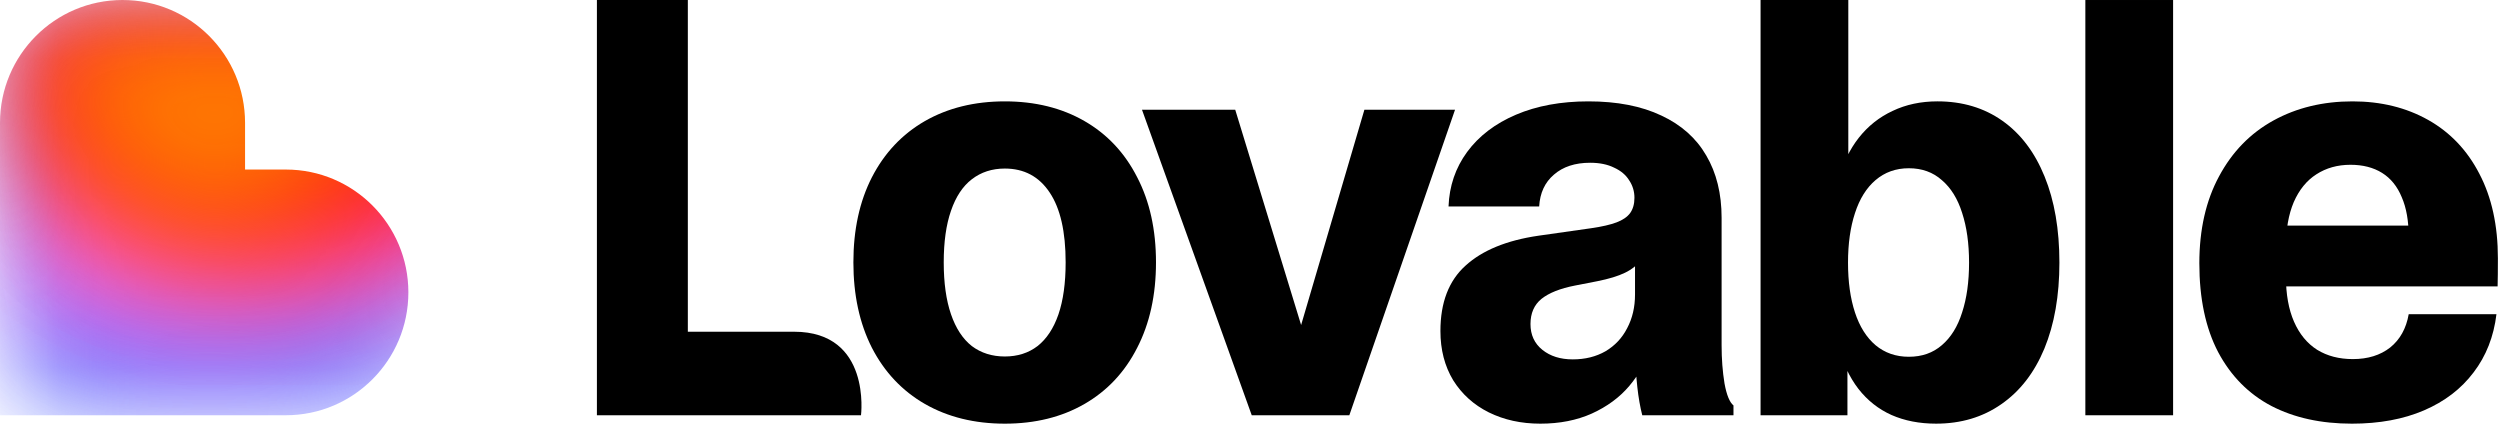
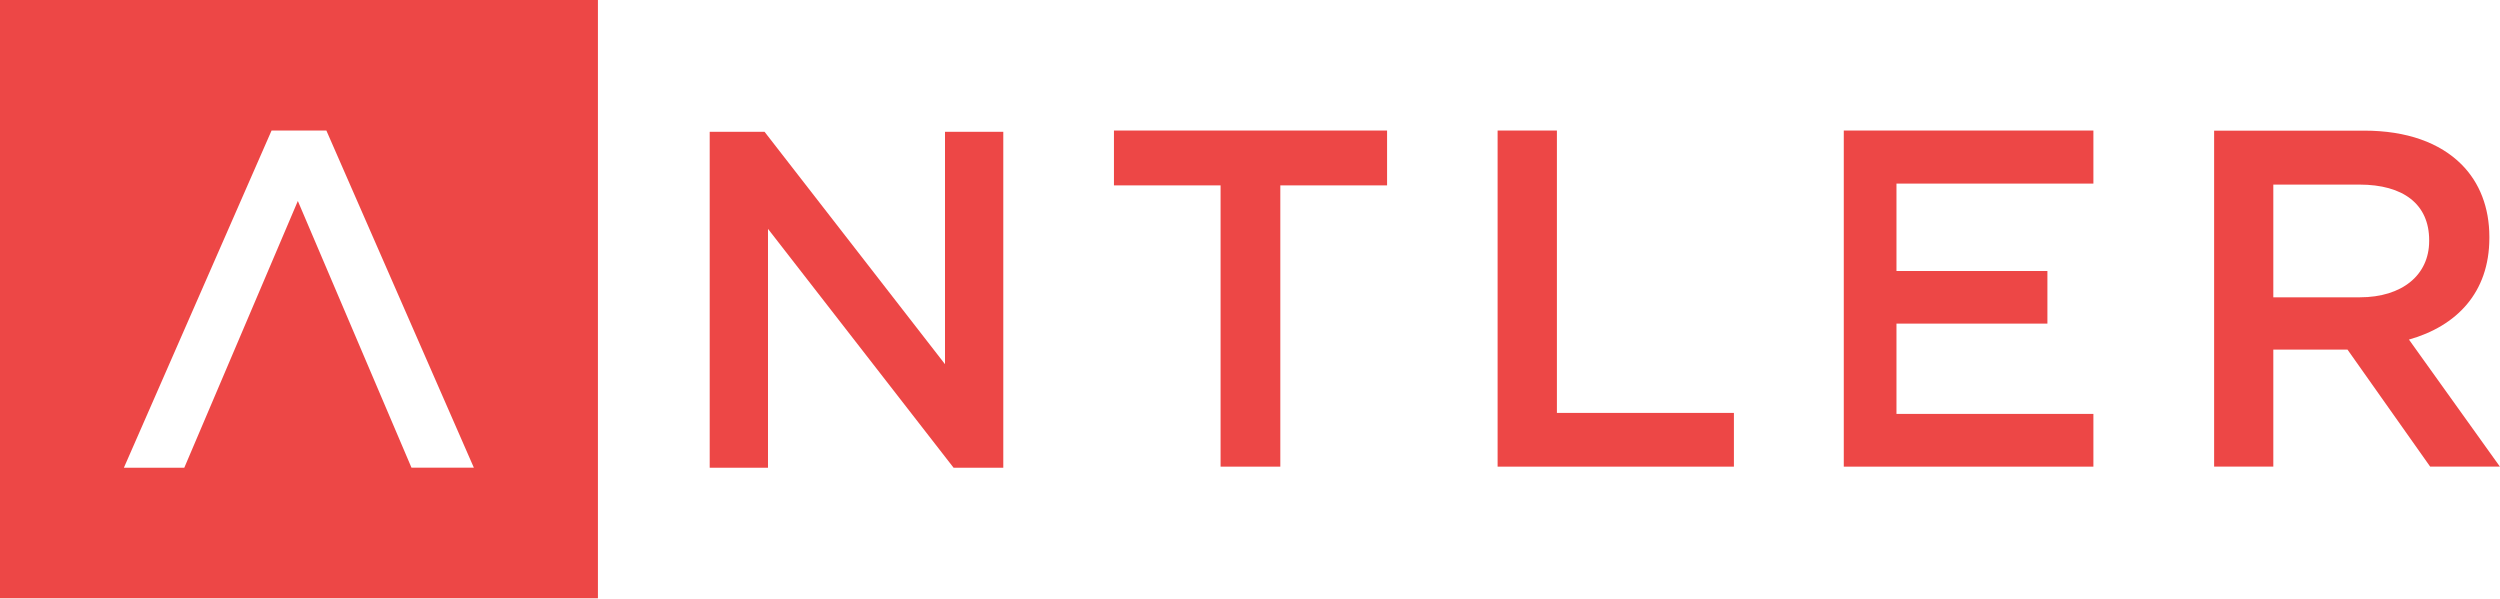
- <svg xmlns="http://www.w3.org/2000/svg" width="911" height="155" viewBox="0 0 911 155" fill="none">
-   <path d="M857.05 154.384C845.795 154.384 836.016 152.238 827.715 147.947C819.414 143.585 812.942 137.043 808.299 128.32C803.727 119.597 801.44 108.798 801.44 95.925C801.44 83.684 803.832 73.132 808.616 64.268C813.4 55.334 820.012 48.545 828.454 43.902C836.896 39.259 846.498 36.938 857.262 36.938C867.603 36.938 876.783 39.189 884.803 43.691C892.822 48.194 899.048 54.736 903.48 63.318C907.982 71.901 910.233 82.172 910.233 94.131C910.233 98.422 910.198 101.834 910.128 104.366H826.027V82.207H889.762L877.733 86.322C877.733 80.554 876.889 75.735 875.2 71.866C873.582 67.926 871.19 64.972 868.025 63.002C864.859 61.032 861.025 60.047 856.523 60.047C851.81 60.047 847.659 61.208 844.071 63.529C840.554 65.781 837.81 69.157 835.841 73.659C833.941 78.162 832.991 83.579 832.991 89.91V100.779C832.991 107.251 833.976 112.738 835.946 117.24C837.916 121.742 840.73 125.154 844.388 127.476C848.046 129.727 852.372 130.852 857.367 130.852C862.854 130.852 867.392 129.445 870.979 126.632C874.567 123.747 876.818 119.702 877.733 114.496H909.706C908.721 122.657 905.942 129.727 901.37 135.706C896.867 141.686 890.853 146.294 883.325 149.53C875.798 152.766 867.04 154.384 857.05 154.384Z" fill="black" />
-   <path d="M759.904 0.003H791.877V151.321H759.904V0.003Z" fill="black" />
-   <path d="M705.496 154.381C699.446 154.381 694.029 153.326 689.246 151.216C684.532 149.105 680.523 145.94 677.216 141.719C673.91 137.428 671.448 132.151 669.83 125.89L673.206 126.84V151.321H641.55V39.996H673.523V64.899L669.935 65.532C671.553 59.552 674.015 54.452 677.322 50.231C680.698 45.94 684.814 42.669 689.668 40.418C694.522 38.096 699.974 36.935 706.024 36.935C715.099 36.935 722.977 39.292 729.661 44.005C736.344 48.719 741.479 55.507 745.067 64.371C748.654 73.165 750.448 83.611 750.448 95.711C750.448 107.741 748.619 118.187 744.961 127.051C741.303 135.845 736.062 142.598 729.238 147.311C722.485 152.025 714.571 154.381 705.496 154.381ZM695.577 130.006C700.361 130.006 704.37 128.599 707.606 125.785C710.913 122.971 713.375 118.996 714.993 113.861C716.681 108.726 717.526 102.676 717.526 95.711C717.526 88.747 716.681 82.697 714.993 77.561C713.375 72.426 710.913 68.451 707.606 65.638C704.37 62.753 700.361 61.311 695.577 61.311C690.864 61.311 686.819 62.753 683.442 65.638C680.136 68.451 677.638 72.461 675.95 77.667C674.262 82.802 673.417 88.817 673.417 95.711C673.417 102.676 674.262 108.726 675.95 113.861C677.638 118.996 680.136 122.971 683.442 125.785C686.819 128.599 690.864 130.006 695.577 130.006ZM641.55 0.003H673.523V39.996H641.55V0.003Z" fill="black" />
-   <path d="M561.296 154.384C554.331 154.384 548.07 153.012 542.513 150.268C537.026 147.525 532.699 143.621 529.534 138.555C526.438 133.42 524.891 127.441 524.891 120.617C524.891 110.205 527.951 102.256 534.071 96.769C540.191 91.211 549.02 87.588 560.557 85.9L579.868 83.156C583.737 82.594 586.797 81.89 589.048 81.046C591.299 80.202 592.952 79.076 594.007 77.669C595.063 76.192 595.59 74.328 595.59 72.077C595.59 69.755 594.957 67.645 593.691 65.745C592.495 63.776 590.666 62.228 588.204 61.102C585.812 59.907 582.892 59.309 579.445 59.309C573.958 59.309 569.562 60.751 566.255 63.635C562.949 66.449 561.155 70.318 560.874 75.242H527.845C528.127 67.785 530.378 61.173 534.599 55.404C538.89 49.565 544.834 45.028 552.432 41.792C560.029 38.556 568.823 36.938 578.812 36.938C589.294 36.938 598.158 38.661 605.404 42.108C612.65 45.485 618.102 50.339 621.76 56.67C625.488 63.002 627.352 70.564 627.352 79.358V125.787C627.352 130.782 627.704 135.425 628.408 139.716C629.181 143.937 630.272 146.61 631.679 147.736V151.324H598.439C597.666 148.299 597.068 144.887 596.646 141.088C596.223 137.289 595.977 133.279 595.907 129.059L601.077 126.843C599.741 131.837 597.279 136.445 593.691 140.666C590.173 144.816 585.636 148.158 580.079 150.69C574.591 153.153 568.33 154.384 561.296 154.384ZM573.114 130.958C577.616 130.958 581.591 129.973 585.038 128.003C588.485 125.963 591.123 123.149 592.952 119.562C594.852 115.974 595.801 111.894 595.801 107.321V92.759L598.439 94.236C596.751 96.487 594.641 98.211 592.108 99.407C589.646 100.603 586.304 101.623 582.083 102.467L573.958 104.05C568.542 105.105 564.461 106.723 561.718 108.904C559.045 111.085 557.708 114.145 557.708 118.084C557.708 122.024 559.15 125.154 562.034 127.476C564.919 129.797 568.612 130.958 573.114 130.958Z" fill="black" />
-   <path d="M416.143 39.998H450.121L479.35 135.495H469.115L497.183 39.998H530.212L491.696 151.323H456.135L416.143 39.998Z" fill="black" />
-   <path d="M366.162 154.384C355.117 154.384 345.409 151.992 337.038 147.208C328.736 142.425 322.3 135.601 317.727 126.737C313.225 117.873 310.974 107.497 310.974 95.608C310.974 83.719 313.225 73.378 317.727 64.585C322.3 55.721 328.736 48.897 337.038 44.113C345.409 39.33 355.117 36.938 366.162 36.938C377.206 36.938 386.879 39.33 395.18 44.113C403.481 48.897 409.883 55.721 414.385 64.585C418.958 73.378 421.244 83.719 421.244 95.608C421.244 107.497 418.958 117.873 414.385 126.737C409.883 135.601 403.481 142.425 395.18 147.208C386.879 151.992 377.206 154.384 366.162 154.384ZM366.162 129.903C370.805 129.903 374.779 128.636 378.086 126.104C381.392 123.501 383.924 119.667 385.683 114.602C387.442 109.467 388.321 103.135 388.321 95.608C388.321 84.423 386.387 75.946 382.517 70.177C378.648 64.338 373.196 61.419 366.162 61.419C361.519 61.419 357.509 62.72 354.132 65.323C350.826 67.856 348.293 71.69 346.535 76.825C344.776 81.89 343.896 88.151 343.896 95.608C343.896 103.065 344.776 109.361 346.535 114.496C348.293 119.632 350.826 123.501 354.132 126.104C357.509 128.636 361.519 129.903 366.162 129.903Z" fill="black" />
-   <path d="M217.513 0.002H250.647V127.741L244.737 120.882C244.737 120.882 261.148 120.882 289.379 120.882C317.609 120.882 313.749 151.32 313.749 151.32H217.513V0.002Z" fill="black" />
-   <mask id="mask0_313_127" style="mask-type:alpha" maskUnits="userSpaceOnUse" x="0" y="0" width="149" height="152">
-     <path fill-rule="evenodd" clip-rule="evenodd" d="M44.65 0C69.31 0 89.3 20.043 89.3 44.768V61.782H104.16C128.82 61.782 148.81 81.826 148.81 106.55C148.81 131.275 128.82 151.318 104.16 151.318H0V44.768C0 20.043 19.991 0 44.65 0Z" fill="url(#paint0_linear_313_127)" />
-   </mask>
-   <g mask="url(#mask0_313_127)">
-     <g filter="url(#filter0_f_313_127)">
-       <circle cx="65.281" cy="80.767" r="100.733" fill="#4B73FF" />
-     </g>
-     <g filter="url(#filter1_f_313_127)">
-       <ellipse cx="76.349" cy="25.488" rx="129.012" ry="100.733" fill="#FF66F4" />
-     </g>
-     <g filter="url(#filter2_f_313_127)">
-       <ellipse cx="97.393" cy="6.54" rx="100.733" ry="88.465" fill="#FF0105" />
-     </g>
-     <g filter="url(#filter3_f_313_127)">
-       <circle cx="78.143" cy="25.468" r="60.581" fill="#FE7B02" />
-     </g>
+ <svg xmlns="http://www.w3.org/2000/svg" width="100%" viewBox="0 0 117 28" fill="none" alt="Antler logo" class="u-svg">
+   <g clip-path="url(#clip0_694_7284)">
+     <path d="M44.226 6.167H46.954V21.891H44.629L35.942 10.711V21.891H33.214V6.167H35.78L44.226 17.044V6.167Z" fill="rgb(237, 71, 70)" />
+     <path d="M52.133 8.676H57.123V21.839H59.919V8.676H64.915V6.109H52.133V8.676Z" fill="rgb(237, 71, 70)" />
+     <path d="M72.863 6.109H70.088V21.839H81.147V19.324H72.863V6.109Z" fill="rgb(237, 71, 70)" />
+     <path d="M106.391 13.914V8.639H110.423C112.47 8.639 113.685 9.552 113.685 11.243V11.279C113.685 12.87 112.423 13.914 110.439 13.914H106.391V13.914ZM112.743 15.891C114.952 15.265 116.502 13.71 116.502 11.133V11.086C116.502 9.714 116.047 8.545 115.199 7.695C114.183 6.678 112.633 6.114 110.648 6.114H103.621V21.838H106.391V16.361H109.863L113.732 21.838H116.995L112.738 15.891H112.743Z" fill="rgb(237, 71, 70)" />
+     <path d="M86.289 8.592V21.839H97.971V19.371H88.755V15.145H95.819V12.683H88.755V8.592H97.971V6.109H86.289V8.592Z" fill="rgb(237, 71, 70)" />
+     <path d="M0 9.91821e-05V28H27.983V9.91821e-05H0ZM19.259 21.891L13.939 9.406L8.624 21.891H5.797L12.709 6.109H15.274L22.176 21.886H19.254L19.259 21.891Z" fill="rgb(237, 71, 70)" />
  </g>
-   <defs>
-     <filter id="filter0_f_313_127" x="-80.597" y="-65.111" width="291.756" height="291.756" filterUnits="userSpaceOnUse" color-interpolation-filters="sRGB">
-       <feFlood flood-opacity="0" result="BackgroundImageFix" />
-       <feBlend mode="normal" in="SourceGraphic" in2="BackgroundImageFix" result="shape" />
-       <feGaussianBlur stdDeviation="22.572" result="effect1_foregroundBlur_313_127" />
-     </filter>
-     <filter id="filter1_f_313_127" x="-97.808" y="-120.39" width="348.313" height="291.756" filterUnits="userSpaceOnUse" color-interpolation-filters="sRGB">
-       <feFlood flood-opacity="0" result="BackgroundImageFix" />
-       <feBlend mode="normal" in="SourceGraphic" in2="BackgroundImageFix" result="shape" />
-       <feGaussianBlur stdDeviation="22.572" result="effect1_foregroundBlur_313_127" />
-     </filter>
-     <filter id="filter2_f_313_127" x="-48.486" y="-127.071" width="291.756" height="267.22" filterUnits="userSpaceOnUse" color-interpolation-filters="sRGB">
-       <feFlood flood-opacity="0" result="BackgroundImageFix" />
-       <feBlend mode="normal" in="SourceGraphic" in2="BackgroundImageFix" result="shape" />
-       <feGaussianBlur stdDeviation="22.572" result="effect1_foregroundBlur_313_127" />
-     </filter>
-     <filter id="filter3_f_313_127" x="-27.582" y="-80.257" width="211.451" height="211.451" filterUnits="userSpaceOnUse" color-interpolation-filters="sRGB">
-       <feFlood flood-opacity="0" result="BackgroundImageFix" />
-       <feBlend mode="normal" in="SourceGraphic" in2="BackgroundImageFix" result="shape" />
-       <feGaussianBlur stdDeviation="22.572" result="effect1_foregroundBlur_313_127" />
-     </filter>
-     <linearGradient id="paint0_linear_313_127" x1="50.077" y1="26.591" x2="95.414" y2="151.261" gradientUnits="userSpaceOnUse">
-       <stop offset="0.025" stop-color="#FF8E63" />
-       <stop offset="0.56" stop-color="#FF7EB0" />
-       <stop offset="0.95" stop-color="#4B73FF" />
-     </linearGradient>
-   </defs>
</svg>
